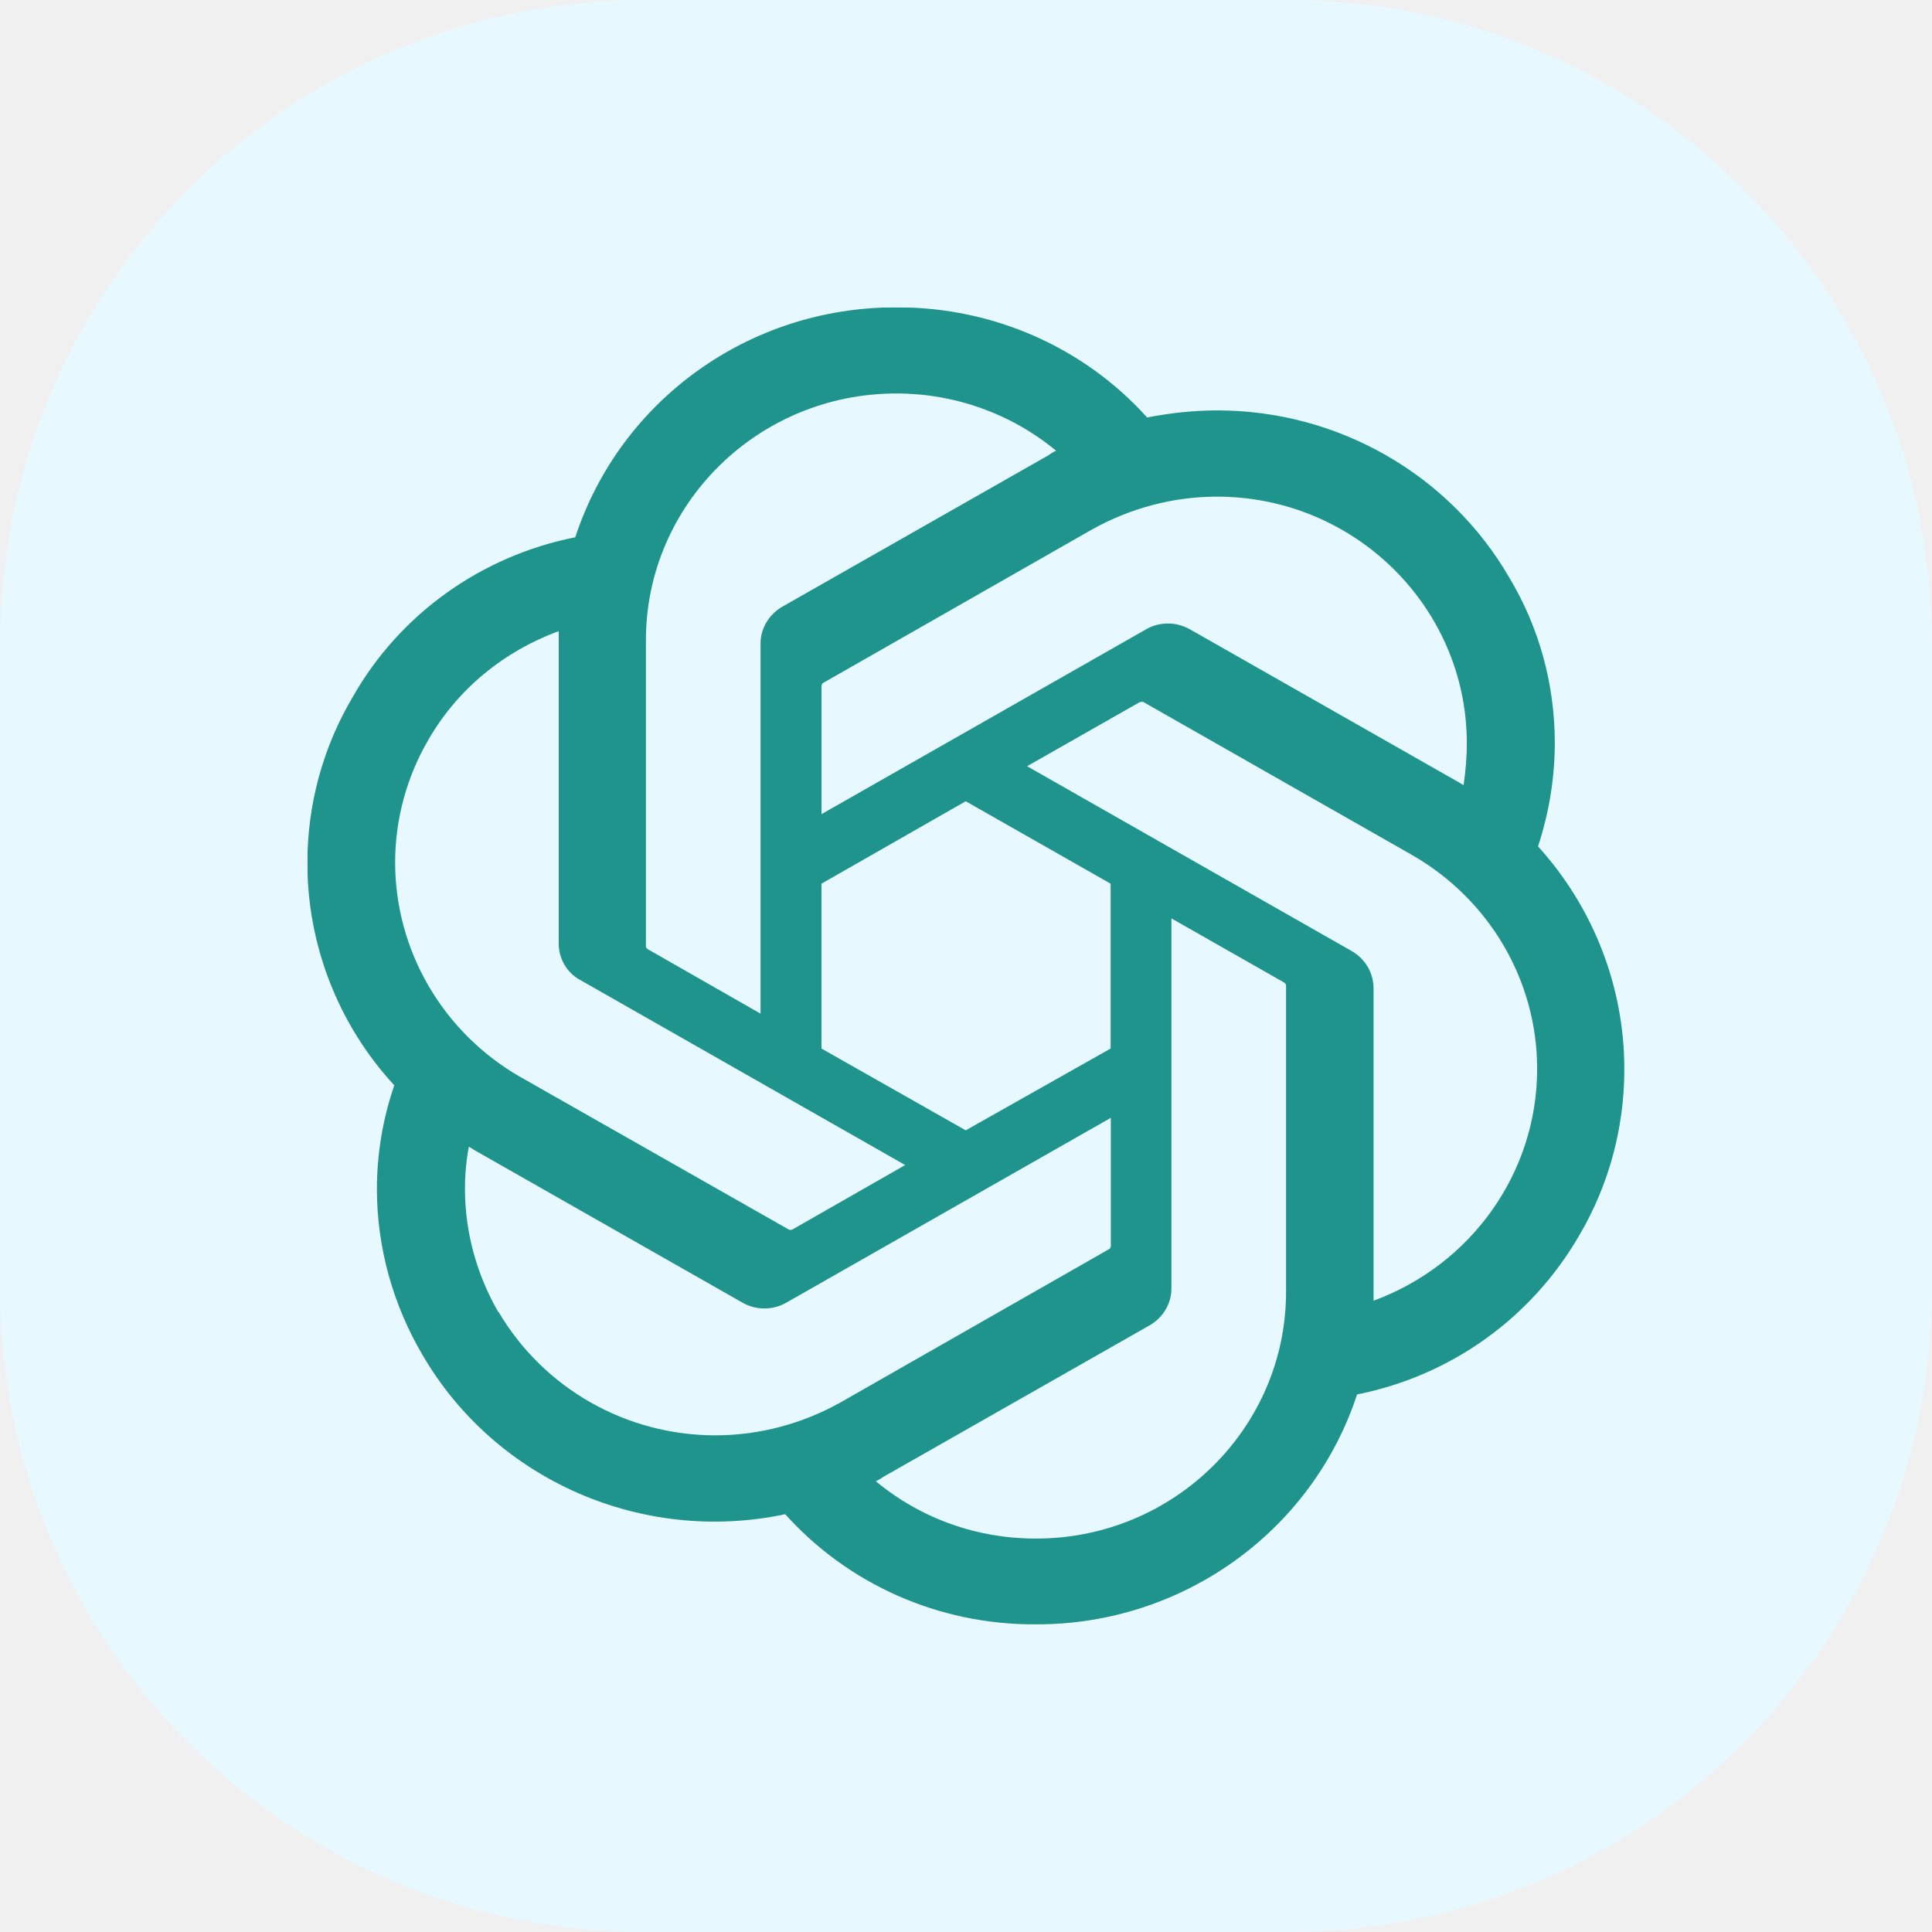
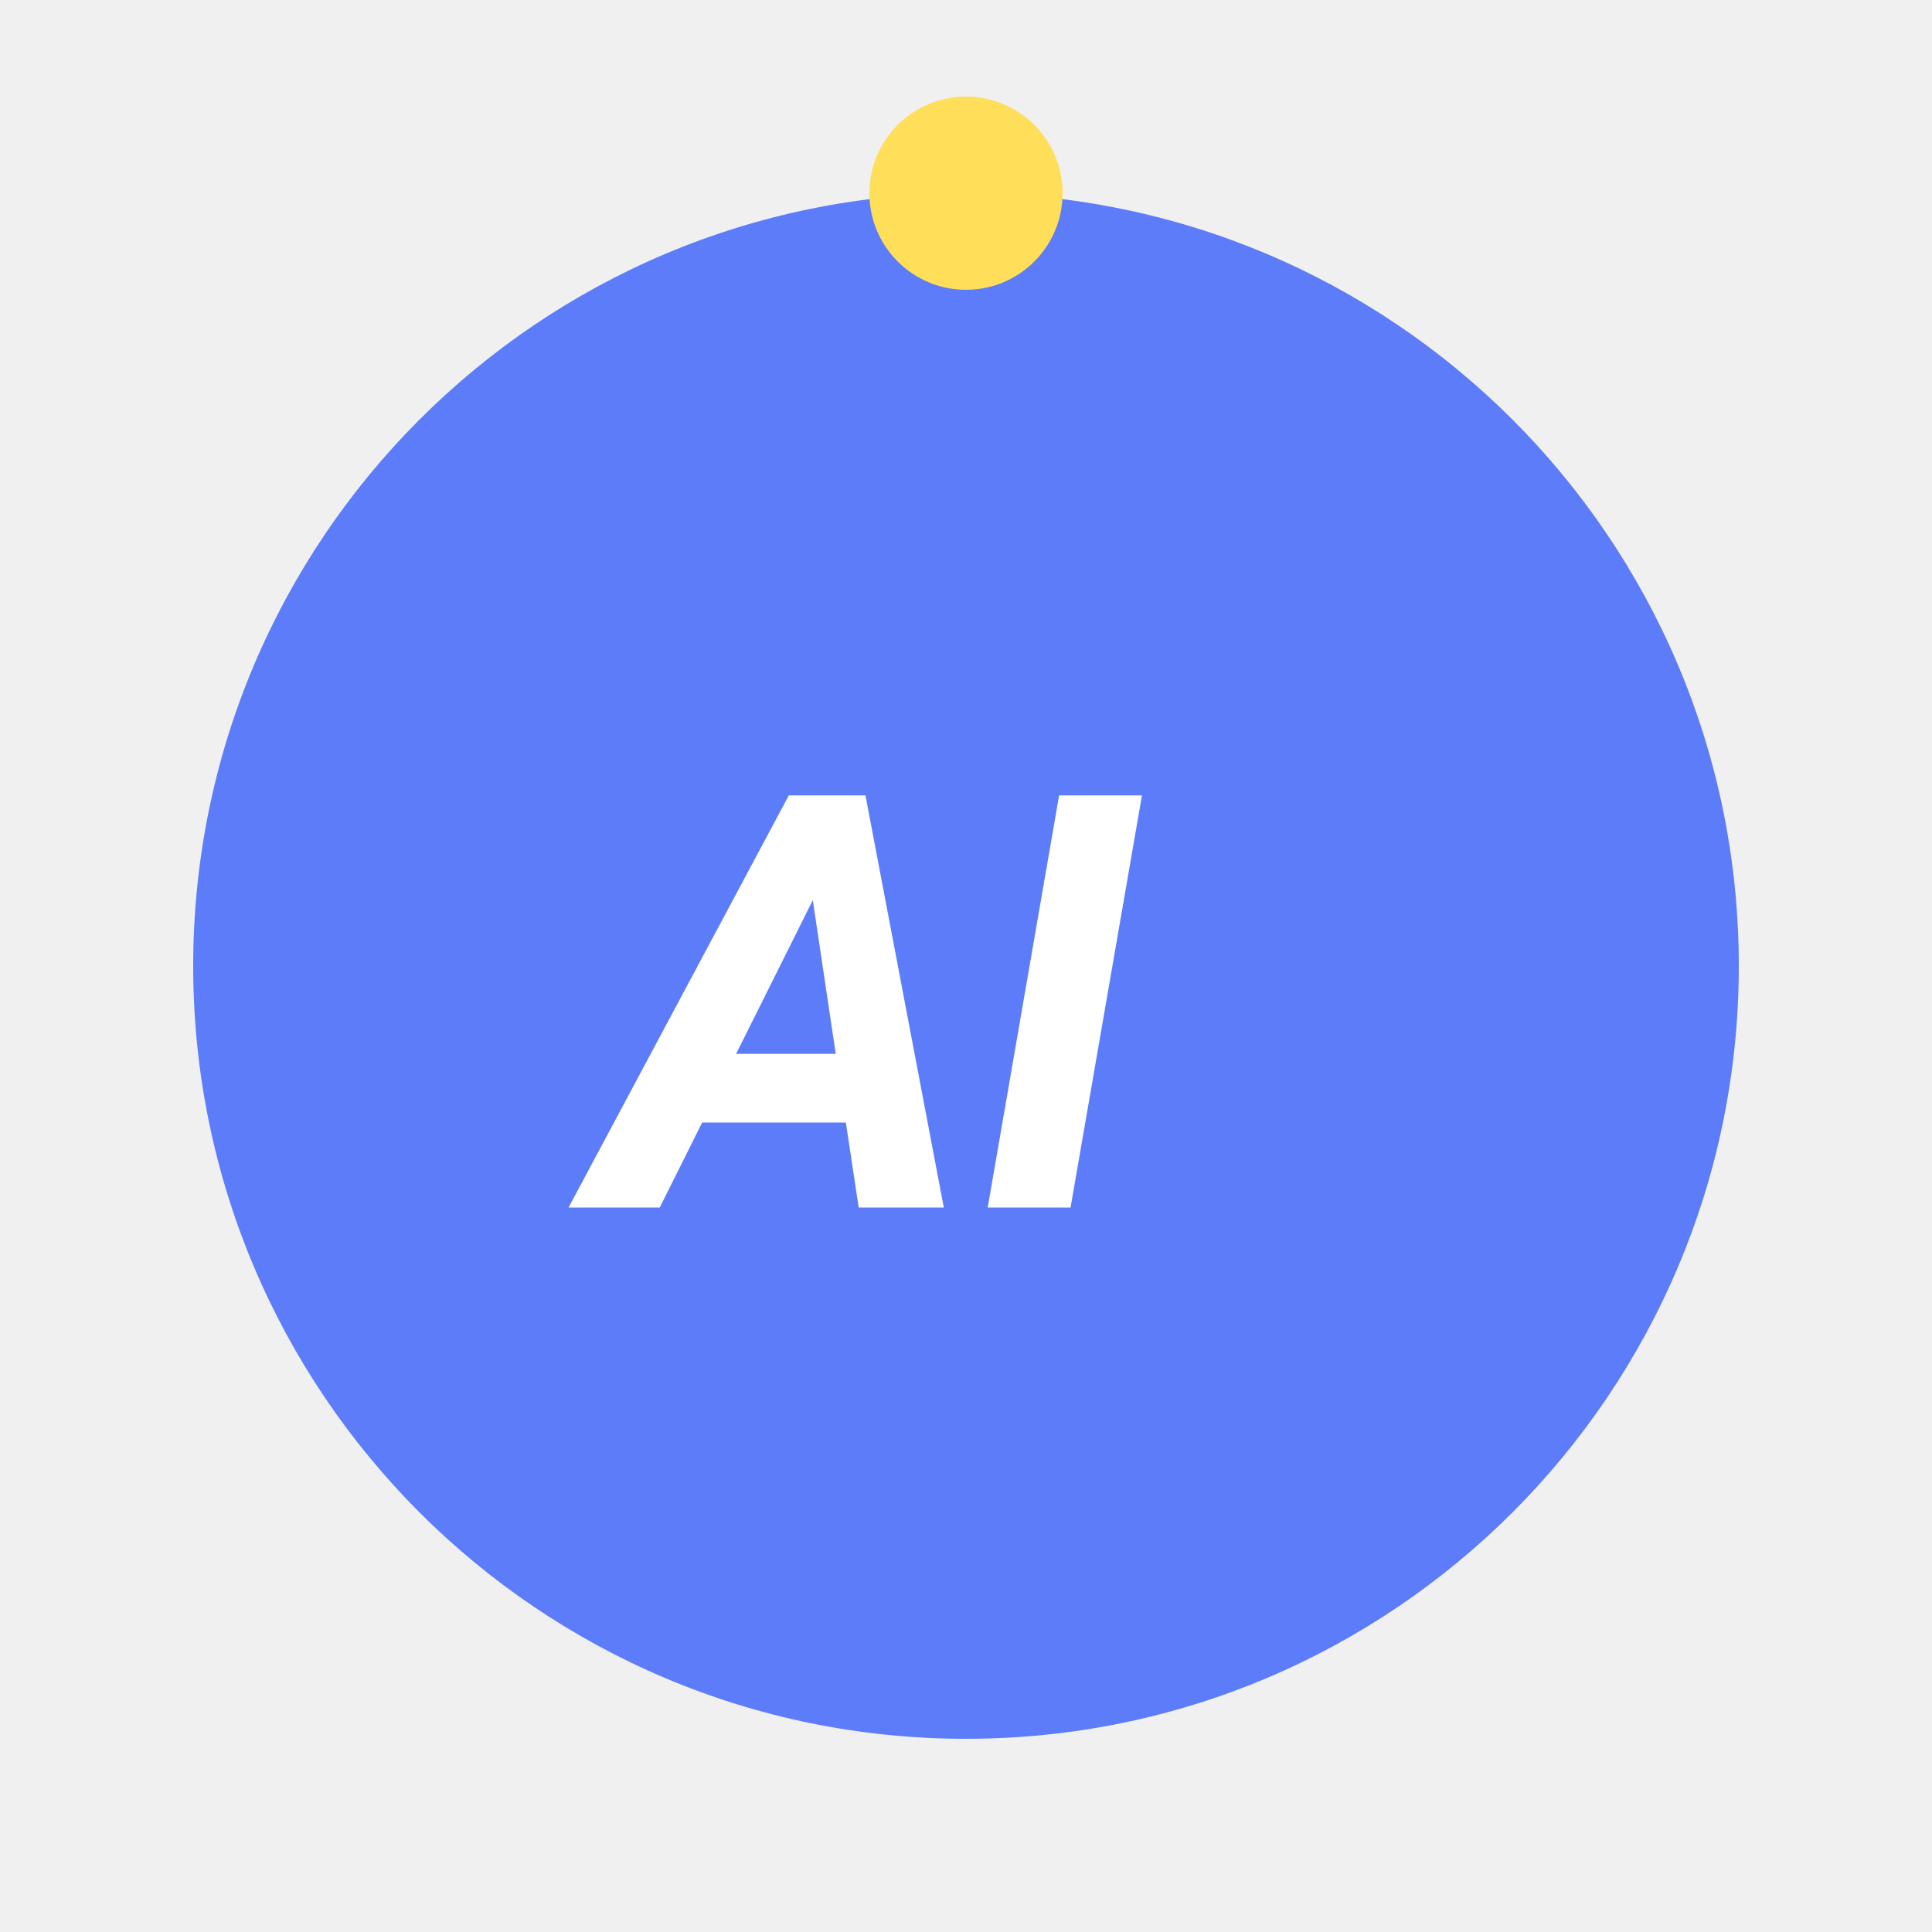
- <svg xmlns="http://www.w3.org/2000/svg" xmlns:xlink="http://www.w3.org/1999/xlink" width="30" height="30" fill="none" viewBox="0 0 30 30">
-   <defs>
-     <rect id="path_0" width="30" height="30" x="0" y="0" />
-     <rect id="path_1" width="20.455" height="20.455" x="0" y="0" />
-   </defs>
-   <g opacity="1" transform="translate(0 0) rotate(0 15 15)">
-     <rect width="30" height="30" x="0" y="0" fill="#E7F8FF" opacity="1" rx="10" transform="translate(0 0) rotate(0 15 15)" />
-     <mask id="bg-mask-0" fill="#fff">
-       <use xlink:href="#path_0" />
-     </mask>
-     <g mask="url(#bg-mask-0)">
-       <g opacity="1" transform="translate(4.772727 4.772727) rotate(0 10.22727 10.22727)">
-         <mask id="bg-mask-1" fill="#fff">
-           <use xlink:href="#path_1" />
-         </mask>
-         <g mask="url(#bg-mask-1)">
-           <path id="分组 1" fill-rule="evenodd" style="fill:#1f948c" d="M19.11 8.37L19.11 8.37C19.28 7.85 19.37 7.31 19.37 6.76C19.37 5.86 19.13 4.97 18.66 4.19C17.73 2.59 16 1.6 14.13 1.6C13.76 1.6 13.4 1.64 13.04 1.71C12.06 0.62 10.65 0 9.17 0L9.14 0L9.13 0C6.86 0 4.86 1.44 4.16 3.57C2.7 3.86 1.44 4.76 0.71 6.04C0.24 6.83 0 7.72 0 8.63C0 9.9 0.48 11.14 1.35 12.08C1.17 12.6 1.08 13.15 1.08 13.69C1.08 14.6 1.33 15.49 1.79 16.27C2.92 18.21 5.2 19.21 7.42 18.74C8.4 19.83 9.8 20.45 11.28 20.45L11.31 20.45L11.33 20.45C13.59 20.45 15.6 19.01 16.3 16.88C17.76 16.59 19.01 15.69 19.75 14.41C20.21 13.63 20.45 12.74 20.45 11.83C20.45 10.55 19.97 9.32 19.11 8.37Z M8.947 18.158C8.907 18.188 8.867 18.208 8.827 18.228C9.527 18.808 10.397 19.118 11.307 19.118L11.317 19.118C13.457 19.118 15.197 17.398 15.197 15.288L15.197 10.528C15.197 10.508 15.177 10.488 15.157 10.478L13.417 9.488L13.417 15.238C13.417 15.468 13.287 15.688 13.077 15.808L8.947 18.158Z M8.277 17.005L12.447 14.625C12.466 14.615 12.476 14.595 12.476 14.575L12.476 14.575L12.476 12.585L7.437 15.455C7.227 15.575 6.967 15.575 6.757 15.455L2.627 13.105C2.587 13.085 2.537 13.045 2.507 13.035C2.467 13.245 2.447 13.465 2.447 13.685C2.447 14.355 2.627 15.015 2.967 15.605L2.967 15.595C3.667 16.785 4.947 17.515 6.337 17.515C7.017 17.515 7.687 17.335 8.277 17.005Z M3.903 5.168C3.903 5.128 3.903 5.068 3.903 5.028C3.053 5.338 2.333 5.928 1.883 6.708L1.883 6.708C1.543 7.288 1.363 7.948 1.363 8.618C1.363 9.988 2.103 11.258 3.303 11.948L7.473 14.318C7.493 14.328 7.513 14.328 7.533 14.318L9.283 13.318L4.243 10.448C4.033 10.338 3.903 10.118 3.903 9.878L3.903 9.878L3.903 5.168Z M17.156 8.505L12.976 6.125C12.956 6.125 12.936 6.125 12.916 6.135L11.176 7.125L16.216 9.995C16.426 10.115 16.556 10.335 16.556 10.575C16.556 10.575 16.556 10.575 16.556 10.575L16.556 15.425C18.076 14.865 19.096 13.435 19.096 11.825C19.096 10.455 18.356 9.195 17.156 8.505Z M8.014 5.829C7.994 5.839 7.984 5.859 7.984 5.879L7.984 5.879L7.984 7.869L13.024 4.999C13.124 4.939 13.244 4.909 13.364 4.909C13.484 4.909 13.594 4.939 13.704 4.999L17.834 7.349C17.874 7.369 17.914 7.399 17.954 7.419L17.954 7.419C17.984 7.209 18.004 6.989 18.004 6.769C18.004 4.659 16.264 2.939 14.124 2.939C13.444 2.939 12.774 3.119 12.184 3.449L8.014 5.829Z M9.147 1.337C6.997 1.337 5.257 3.057 5.257 5.167L5.257 9.927C5.257 9.947 5.277 9.957 5.287 9.967L7.037 10.967L7.037 5.227L7.037 5.217C7.037 4.987 7.167 4.767 7.377 4.647L11.507 2.297C11.547 2.267 11.597 2.237 11.627 2.227C10.927 1.647 10.047 1.337 9.147 1.337Z M7.983 11.509L10.223 12.779L12.473 11.509L12.473 8.949L10.223 7.669L7.983 8.949L7.983 11.509Z" opacity="1" transform="translate(0 0) rotate(0 10.22727 10.22727)" />
-         </g>
-       </g>
-     </g>
-   </g>
+ <svg xmlns="http://www.w3.org/2000/svg" viewBox="0 0 200 200" width="50" height="50">
+   <circle cx="100" cy="100" r="80" fill="var(--primary, #5C7CFA)" />
+   <text x="90" y="125" text-anchor="middle" font-family="system-ui, -apple-system, BlinkMacSystemFont, 'Segoe UI', Roboto, sans-serif" font-size="60" font-weight="bold" font-style="italic" fill="#FFF">AI</text>
+   <circle cx="100" cy="20" r="10" fill="#FFDE59">
+     <animateTransform attributeName="transform" type="rotate" from="0 100 100" to="360 100 100" dur="3s" repeatCount="indefinite" />
+   </circle>
</svg>
